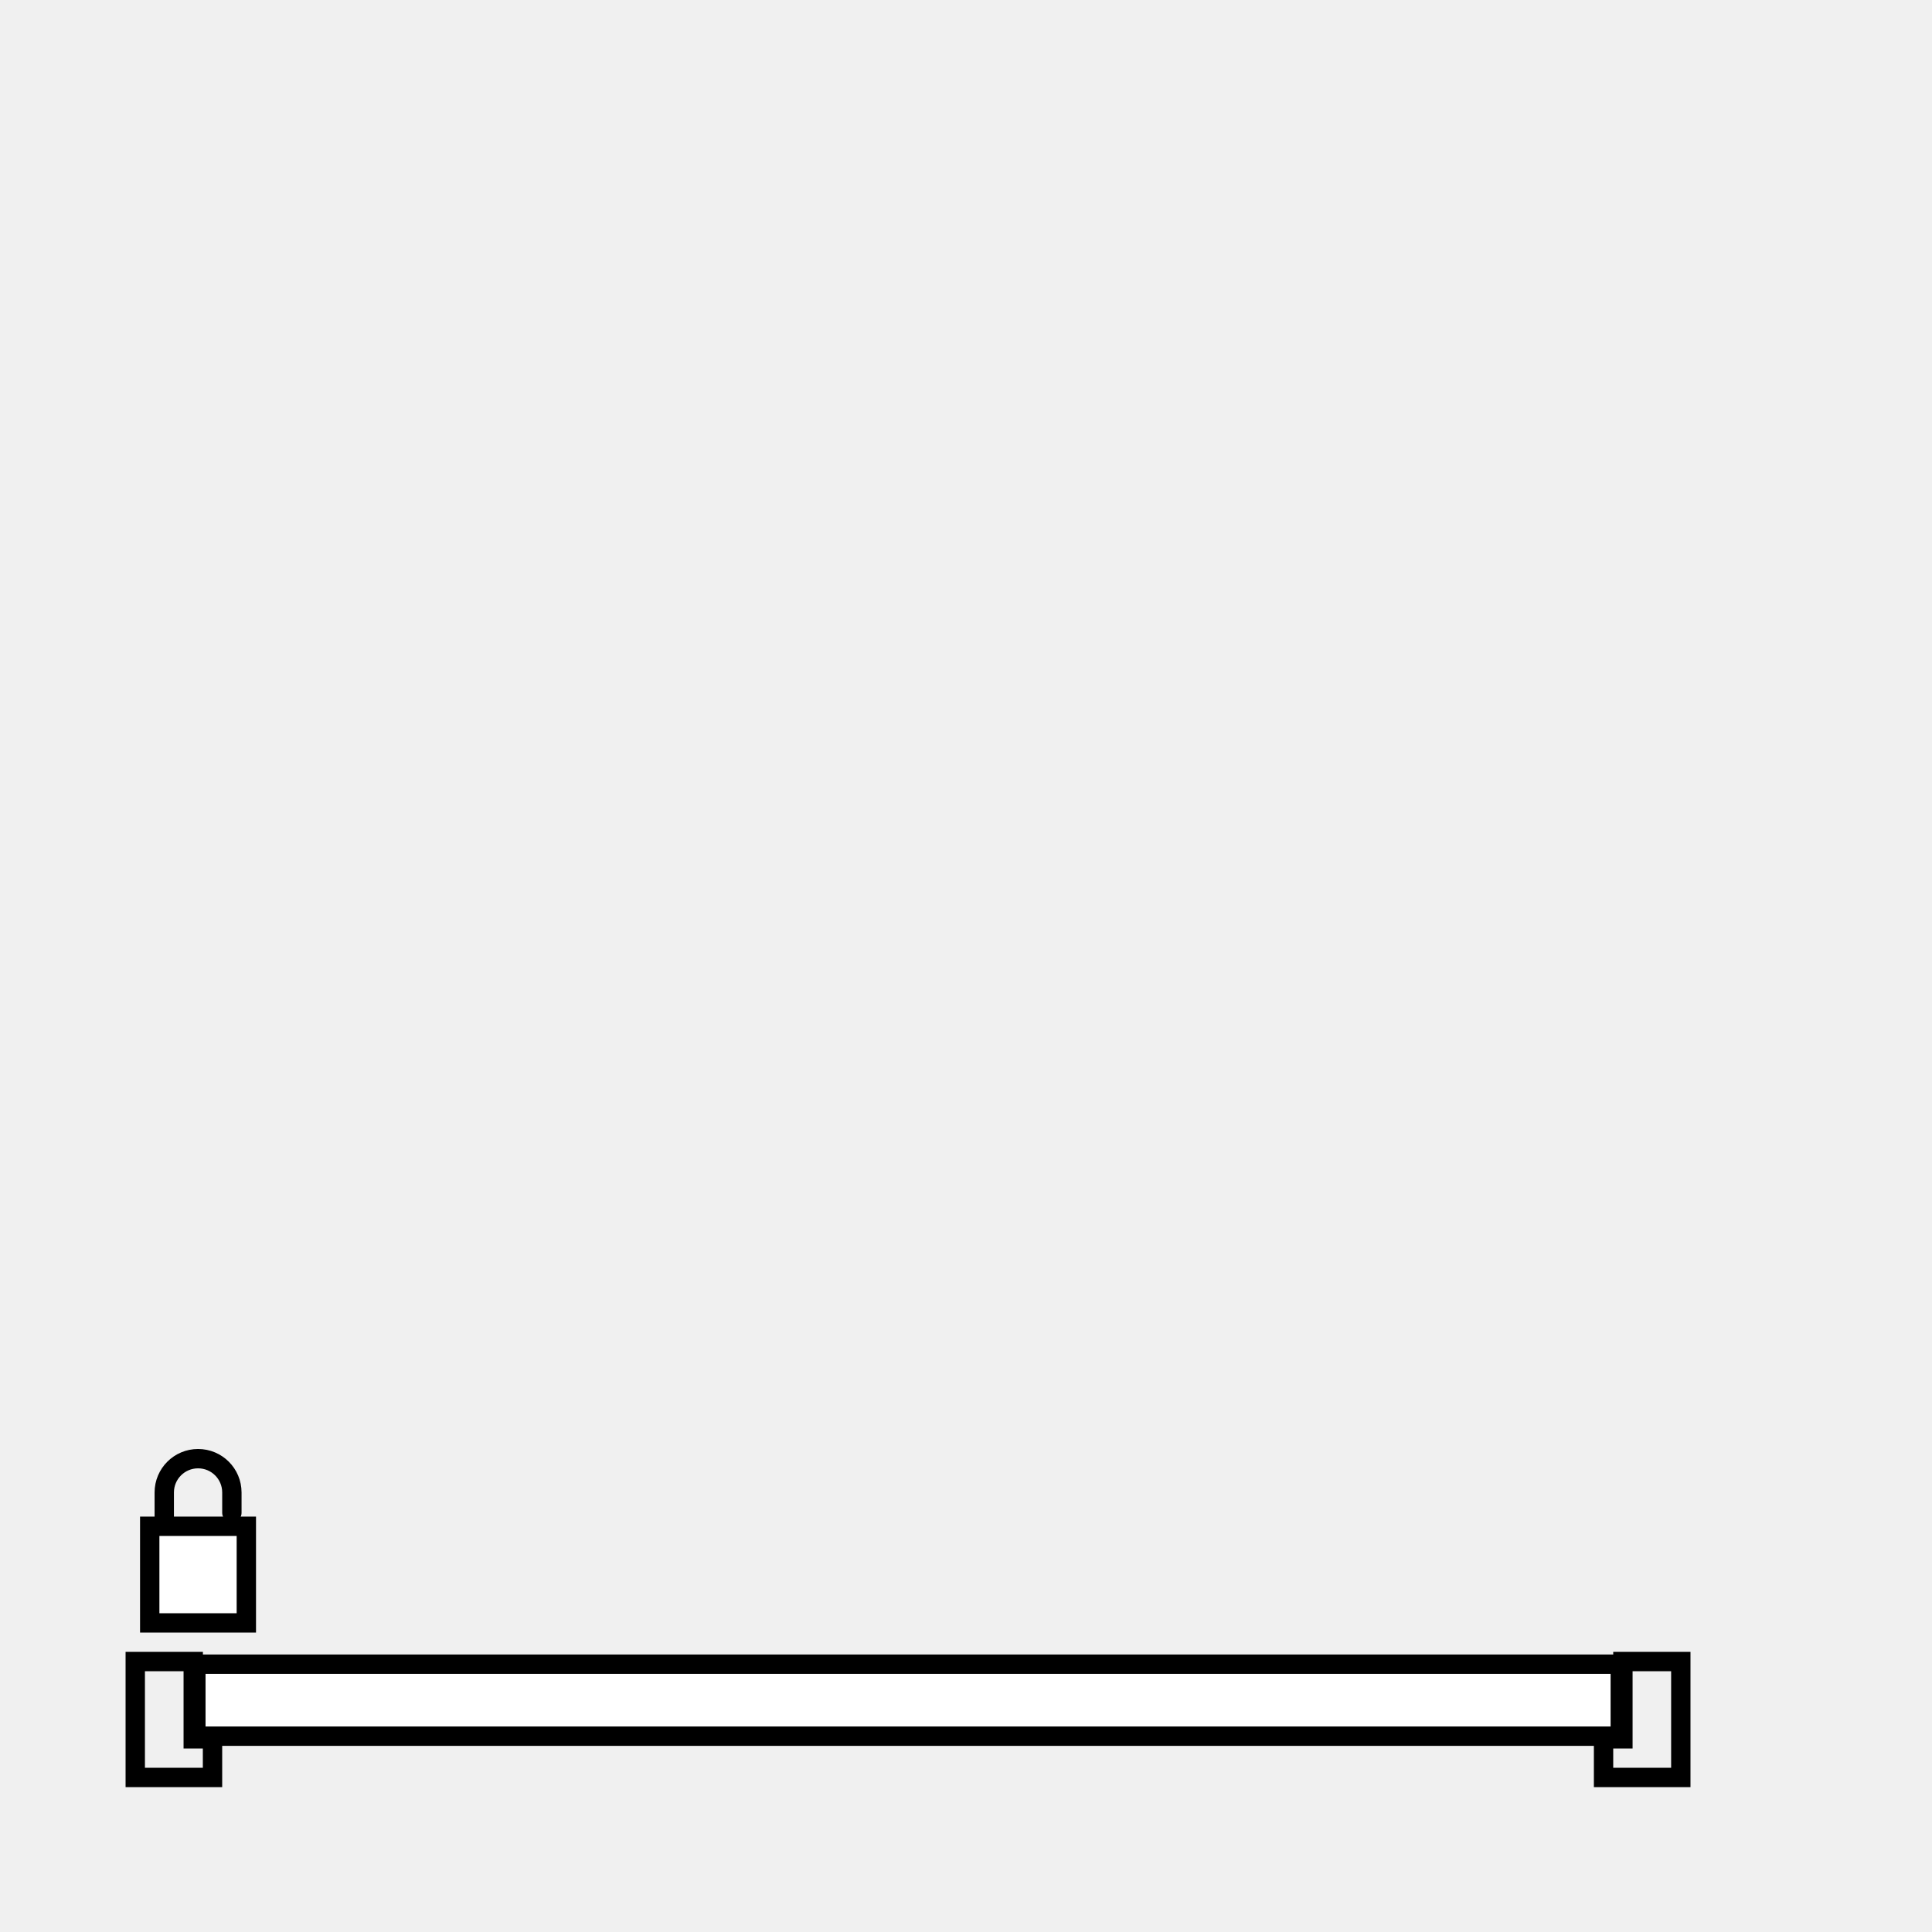
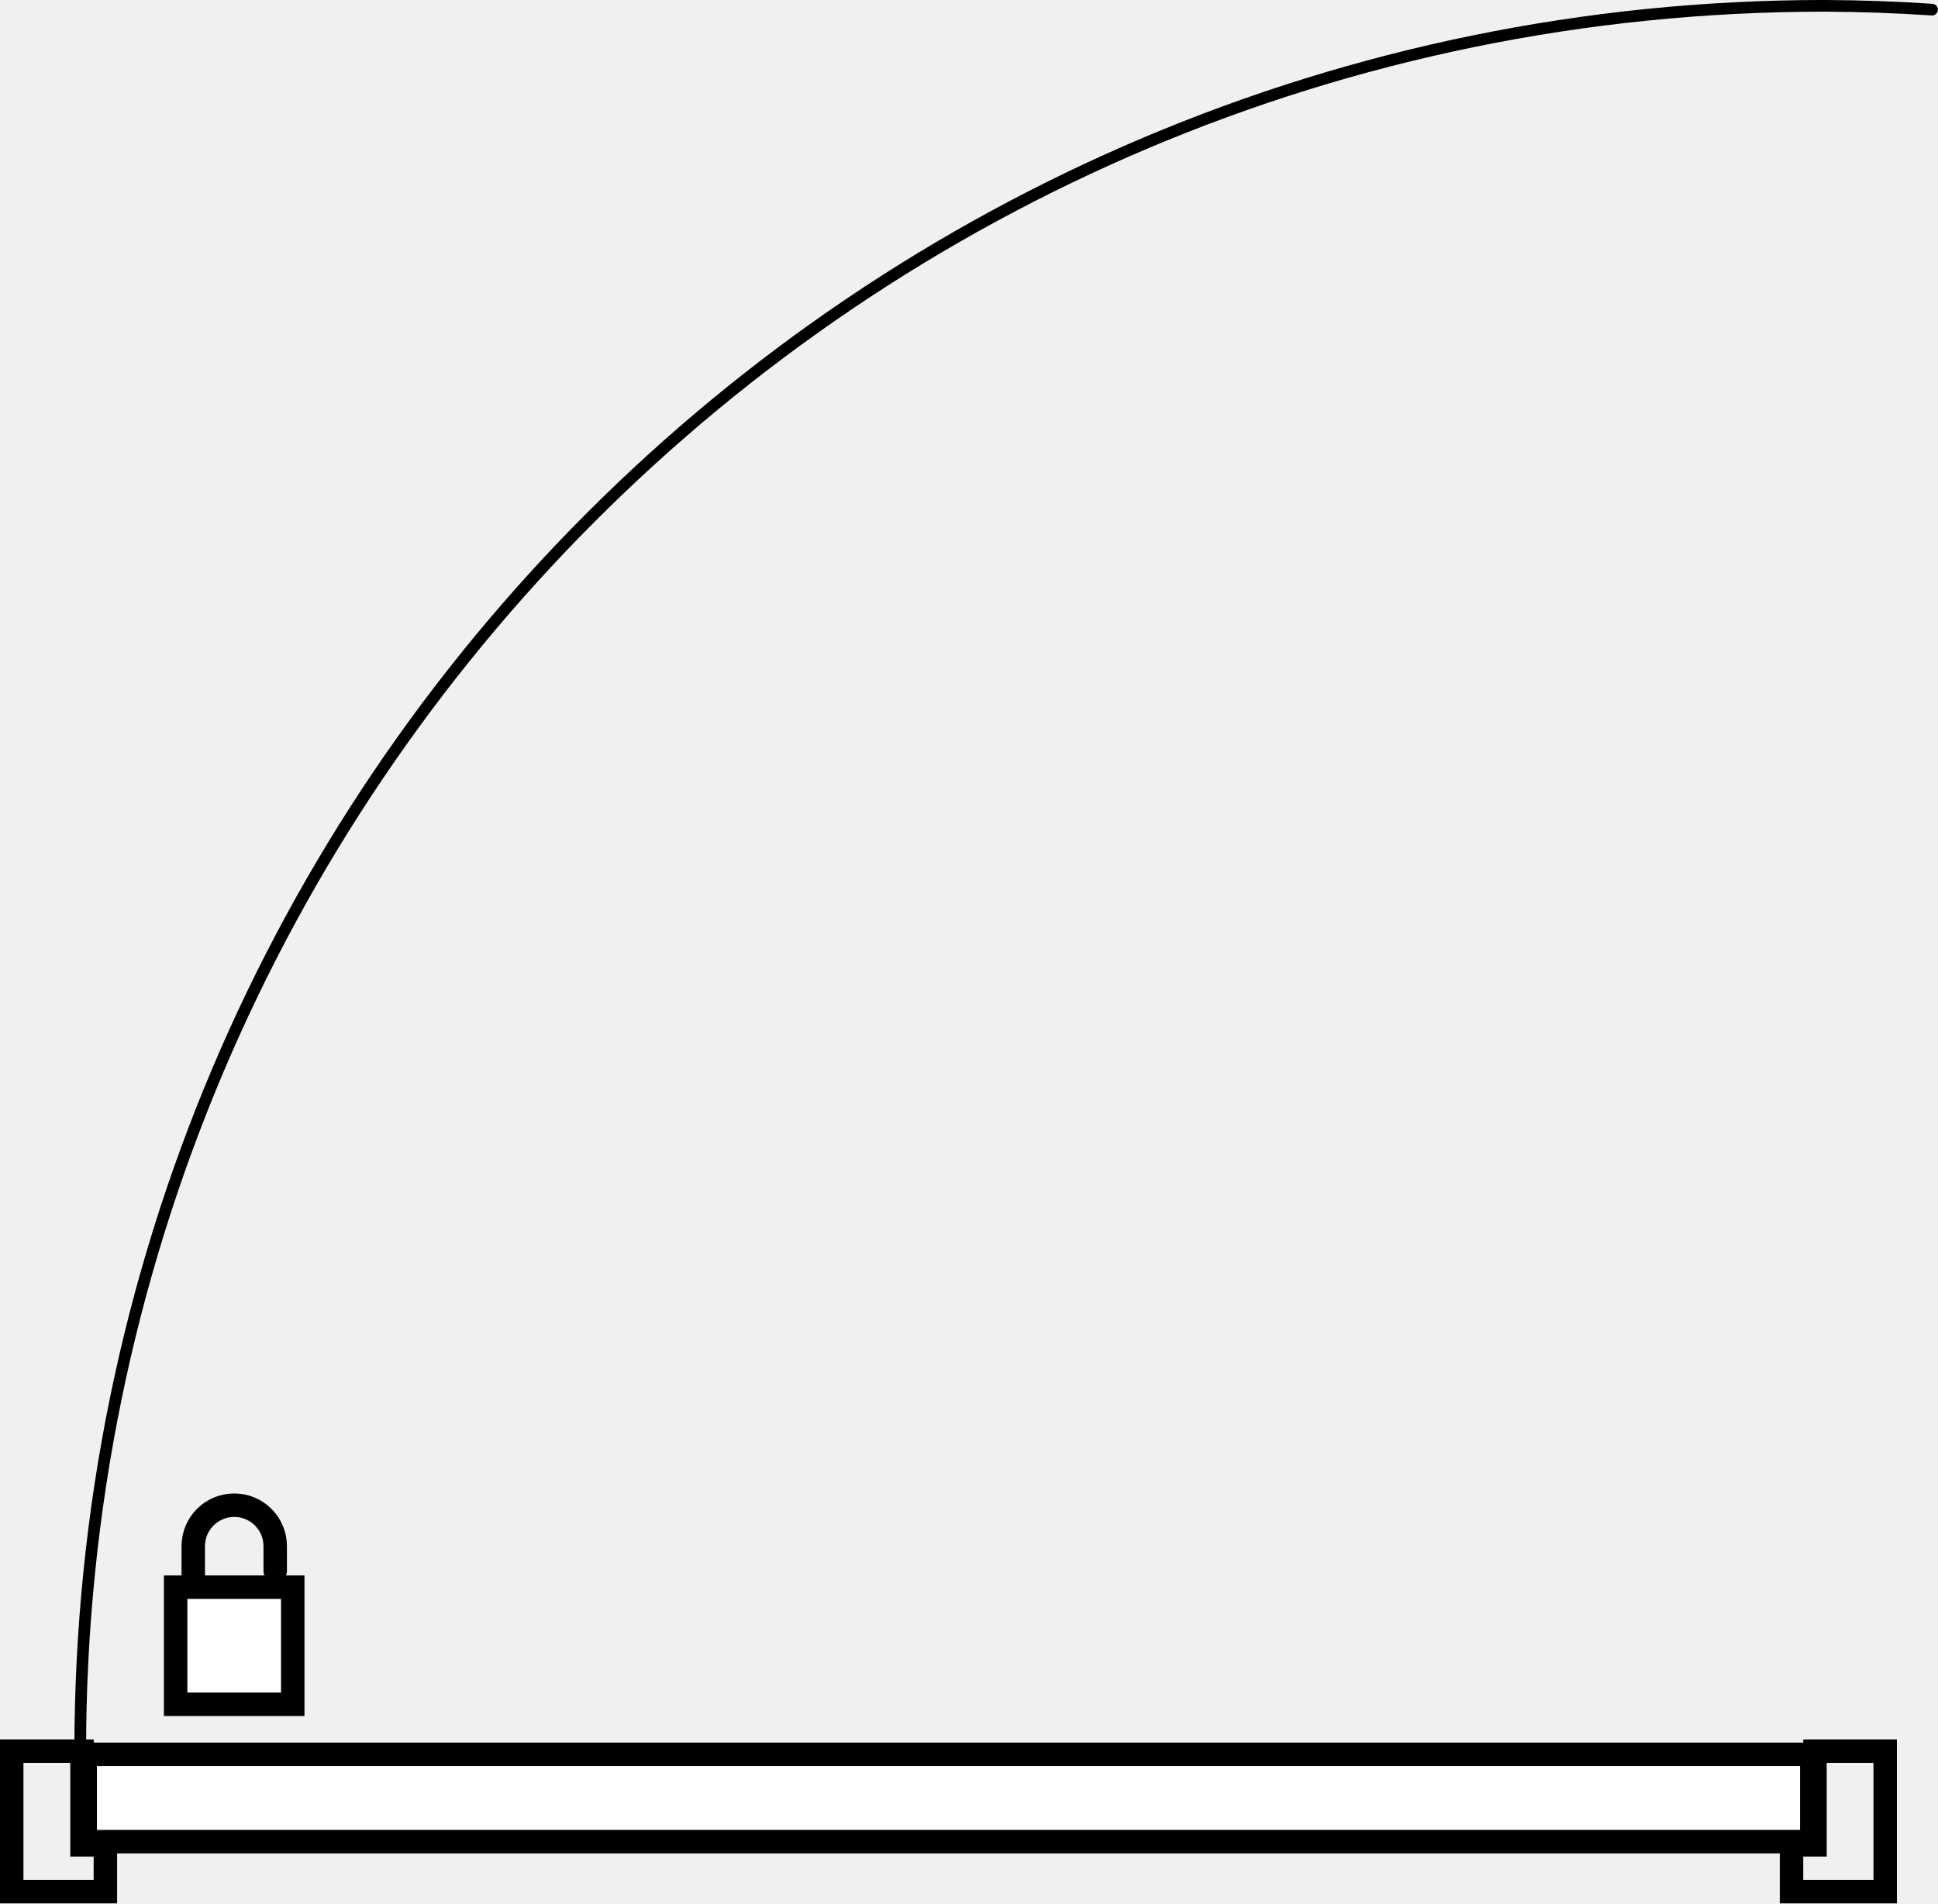
- <svg xmlns="http://www.w3.org/2000/svg" xmlns:xlink="http://www.w3.org/1999/xlink" id="svg8" version="1.1" viewBox="0 0 100 100" height="100" width="100">
+ <svg xmlns="http://www.w3.org/2000/svg" xmlns:xlink="http://www.w3.org/1999/xlink" id="svg8" version="1.1" viewBox="0 0 82.754 81.27" height="81.27" width="82.754">
  <defs id="defs2">
    <linearGradient id="linearGradient4539">
      <stop id="stop4535" offset="0" style="stop-color:#00ff00;stop-opacity:0.5;" />
      <stop id="stop4537" offset="1" style="stop-color:#00ff00;stop-opacity:0" />
    </linearGradient>
    <linearGradient gradientUnits="userSpaceOnUse" y2="5291.339" x2="5291.339" y1="188.976" x1="188.976" id="linearGradient4541" xlink:href="#linearGradient4539" />
    <linearGradient xlink:href="#linearGradient4539" id="linearGradient4561" gradientUnits="userSpaceOnUse" x1="188.976" y1="188.976" x2="5291.339" y2="5291.339" gradientTransform="matrix(1,0,0,1.000172,-2.1257415e-4,-1.29835)" />
  </defs>
-   <g transform="matrix(3.779528,0,0,3.780177,2.405043,-842.6822)" id="layer1">
-     <rect style="fill:#ffffff;fill-opacity:1;stroke:#000000;stroke-width:0.265;stroke-linecap:round;stroke-miterlimit:4;stroke-dasharray:none;stroke-dashoffset:0;stroke-opacity:1" id="rect870" width="19.507" height="0.986" x="-21.553" y="245.708" transform="scale(-1,1)" />
-     <path style="fill:none;fill-rule:evenodd;stroke:#000000;stroke-width:0.265;stroke-linecap:butt;stroke-linejoin:miter;stroke-miterlimit:4;stroke-dasharray:none;stroke-opacity:1" d="m 21.589,245.672 v 1.058 h -0.265 v 0.529 h 1.058 v -1.587 z" id="path896" />
-     <path style="fill:none;fill-rule:evenodd;stroke:#000000;stroke-width:0.265;stroke-linecap:butt;stroke-linejoin:miter;stroke-miterlimit:4;stroke-dasharray:none;stroke-opacity:1" d="m 2.274,246.73 v 0.529 h -1.058 v -1.587 h 0.794 v 1.058 z" id="path898" />
-     <g id="g3832" transform="matrix(-1,0,0,1,23.59816,0)">
+   <g transform="matrix(3.779528,0,0,3.780177,-2.341404,-853.9127)" id="layer1">
+     <rect style="fill:#ffffff;fill-opacity:1;stroke:#000000;stroke-width:0.265;stroke-linecap:round;stroke-miterlimit:4;stroke-dasharray:none;stroke-dashoffset:0;stroke-opacity:1" id="rect870" width="19.507" height="0.986" x="-21.089" y="245.708" transform="scale(-1,1)" />
+     <path style="fill:none;fill-rule:evenodd;stroke:#000000;stroke-width:0.265;stroke-linecap:butt;stroke-linejoin:miter;stroke-miterlimit:4;stroke-dasharray:none;stroke-opacity:1" d="m 21.125,245.672 v 1.058 h -0.265 v 0.529 h 1.058 v -1.587 z" id="path896" />
+     <path style="fill:none;fill-rule:evenodd;stroke:#000000;stroke-width:0.265;stroke-linecap:butt;stroke-linejoin:miter;stroke-miterlimit:4;stroke-dasharray:none;stroke-opacity:1" d="m 1.81,246.73 v 0.529 H 0.752 v -1.587 H 1.546 v 1.058 z" id="path898" />
+     <g id="g3832" transform="matrix(-1,0,0,1,24.78784,-1.1525847e-5)">
      <path id="path3827" d="m 21.059,243.635 v -0.278 c 0,-0.256 0.207,-0.463 0.463,-0.463 0.256,0 0.463,0.207 0.463,0.463 v 0.926" style="fill:none;fill-opacity:1;stroke:#000000;stroke-width:0.265;stroke-linecap:round;stroke-miterlimit:4;stroke-dasharray:none;stroke-dashoffset:0;stroke-opacity:1" />
      <rect y="243.82" x="20.861" height="1.323" width="1.323" id="rect3825" style="fill:#ffffff;fill-opacity:1;stroke:#000000;stroke-width:0.265;stroke-linecap:round;stroke-miterlimit:4;stroke-dasharray:none;stroke-dashoffset:0;stroke-opacity:1" />
    </g>
+     <path style="fill:none;fill-opacity:1;stroke:#000000;stroke-width:0.132;stroke-linecap:round;stroke-miterlimit:4;stroke-dasharray:none;stroke-dashoffset:0;stroke-opacity:1" d="m 1.526,245.666 c -7.1e-6,-10.884 8.825,-19.708 19.711,-19.708 0.404,0.002 0.807,0.016 1.21,0.043" id="path74" />
  </g>
</svg>
